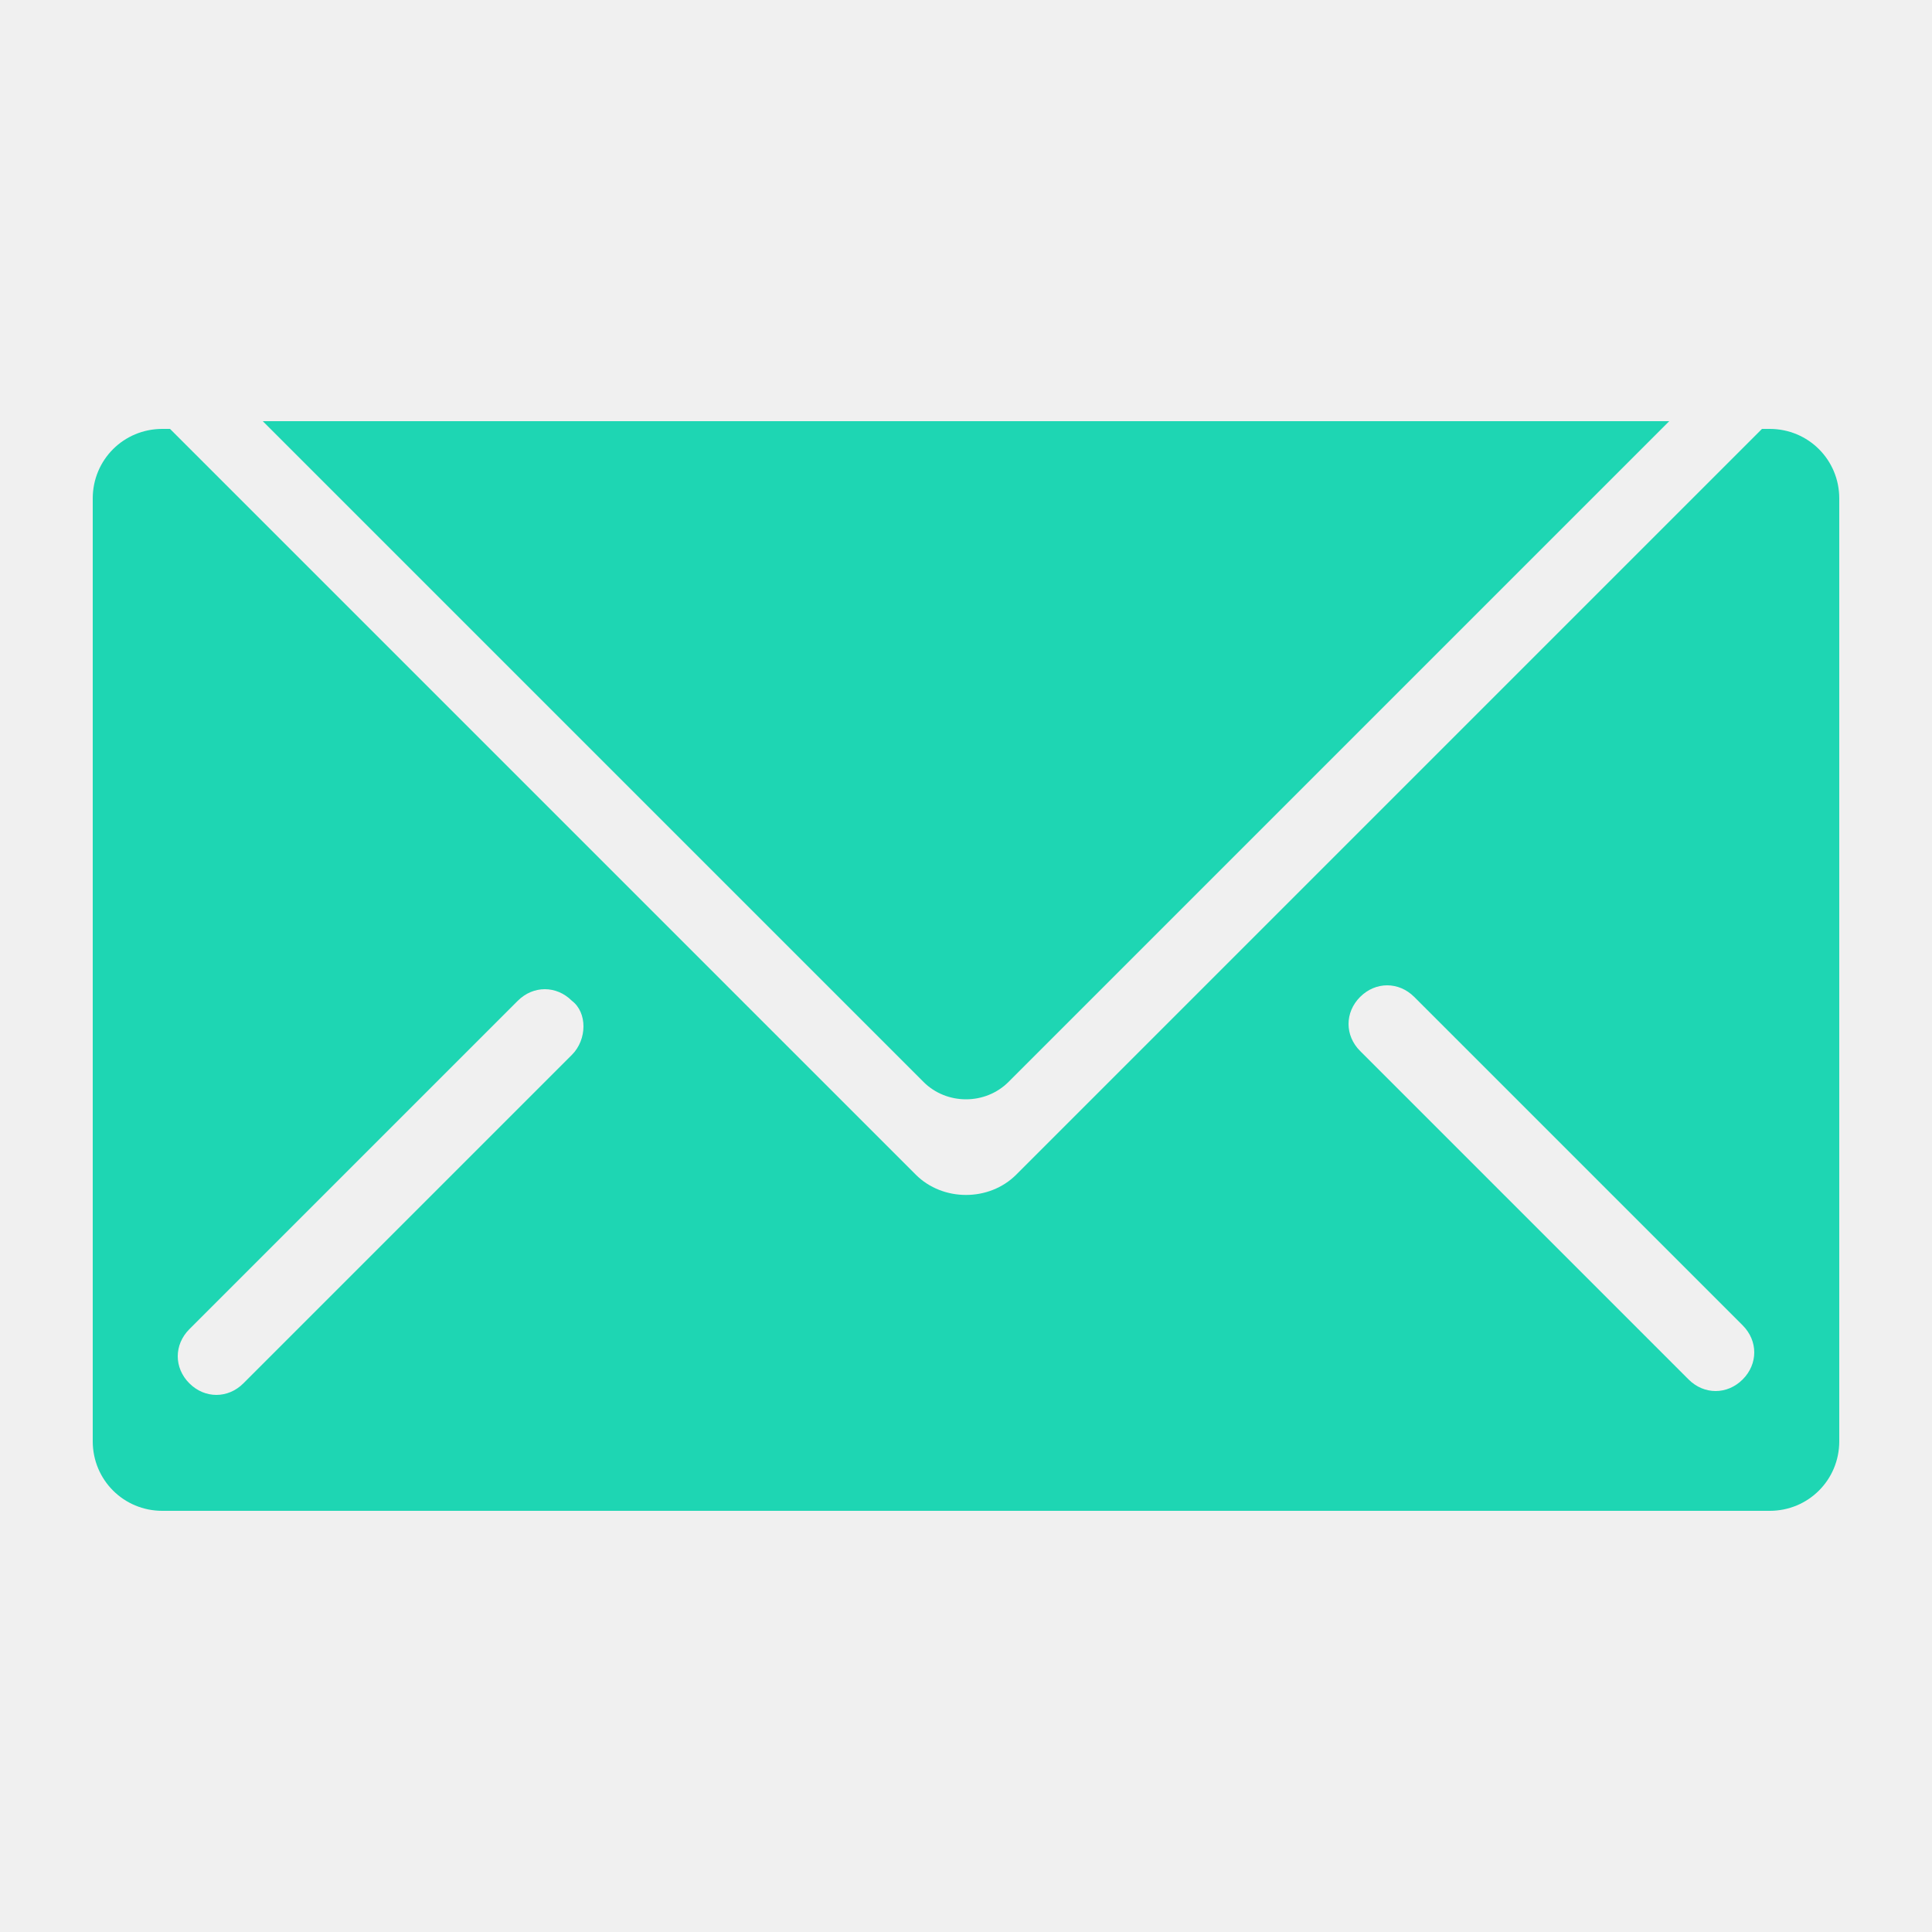
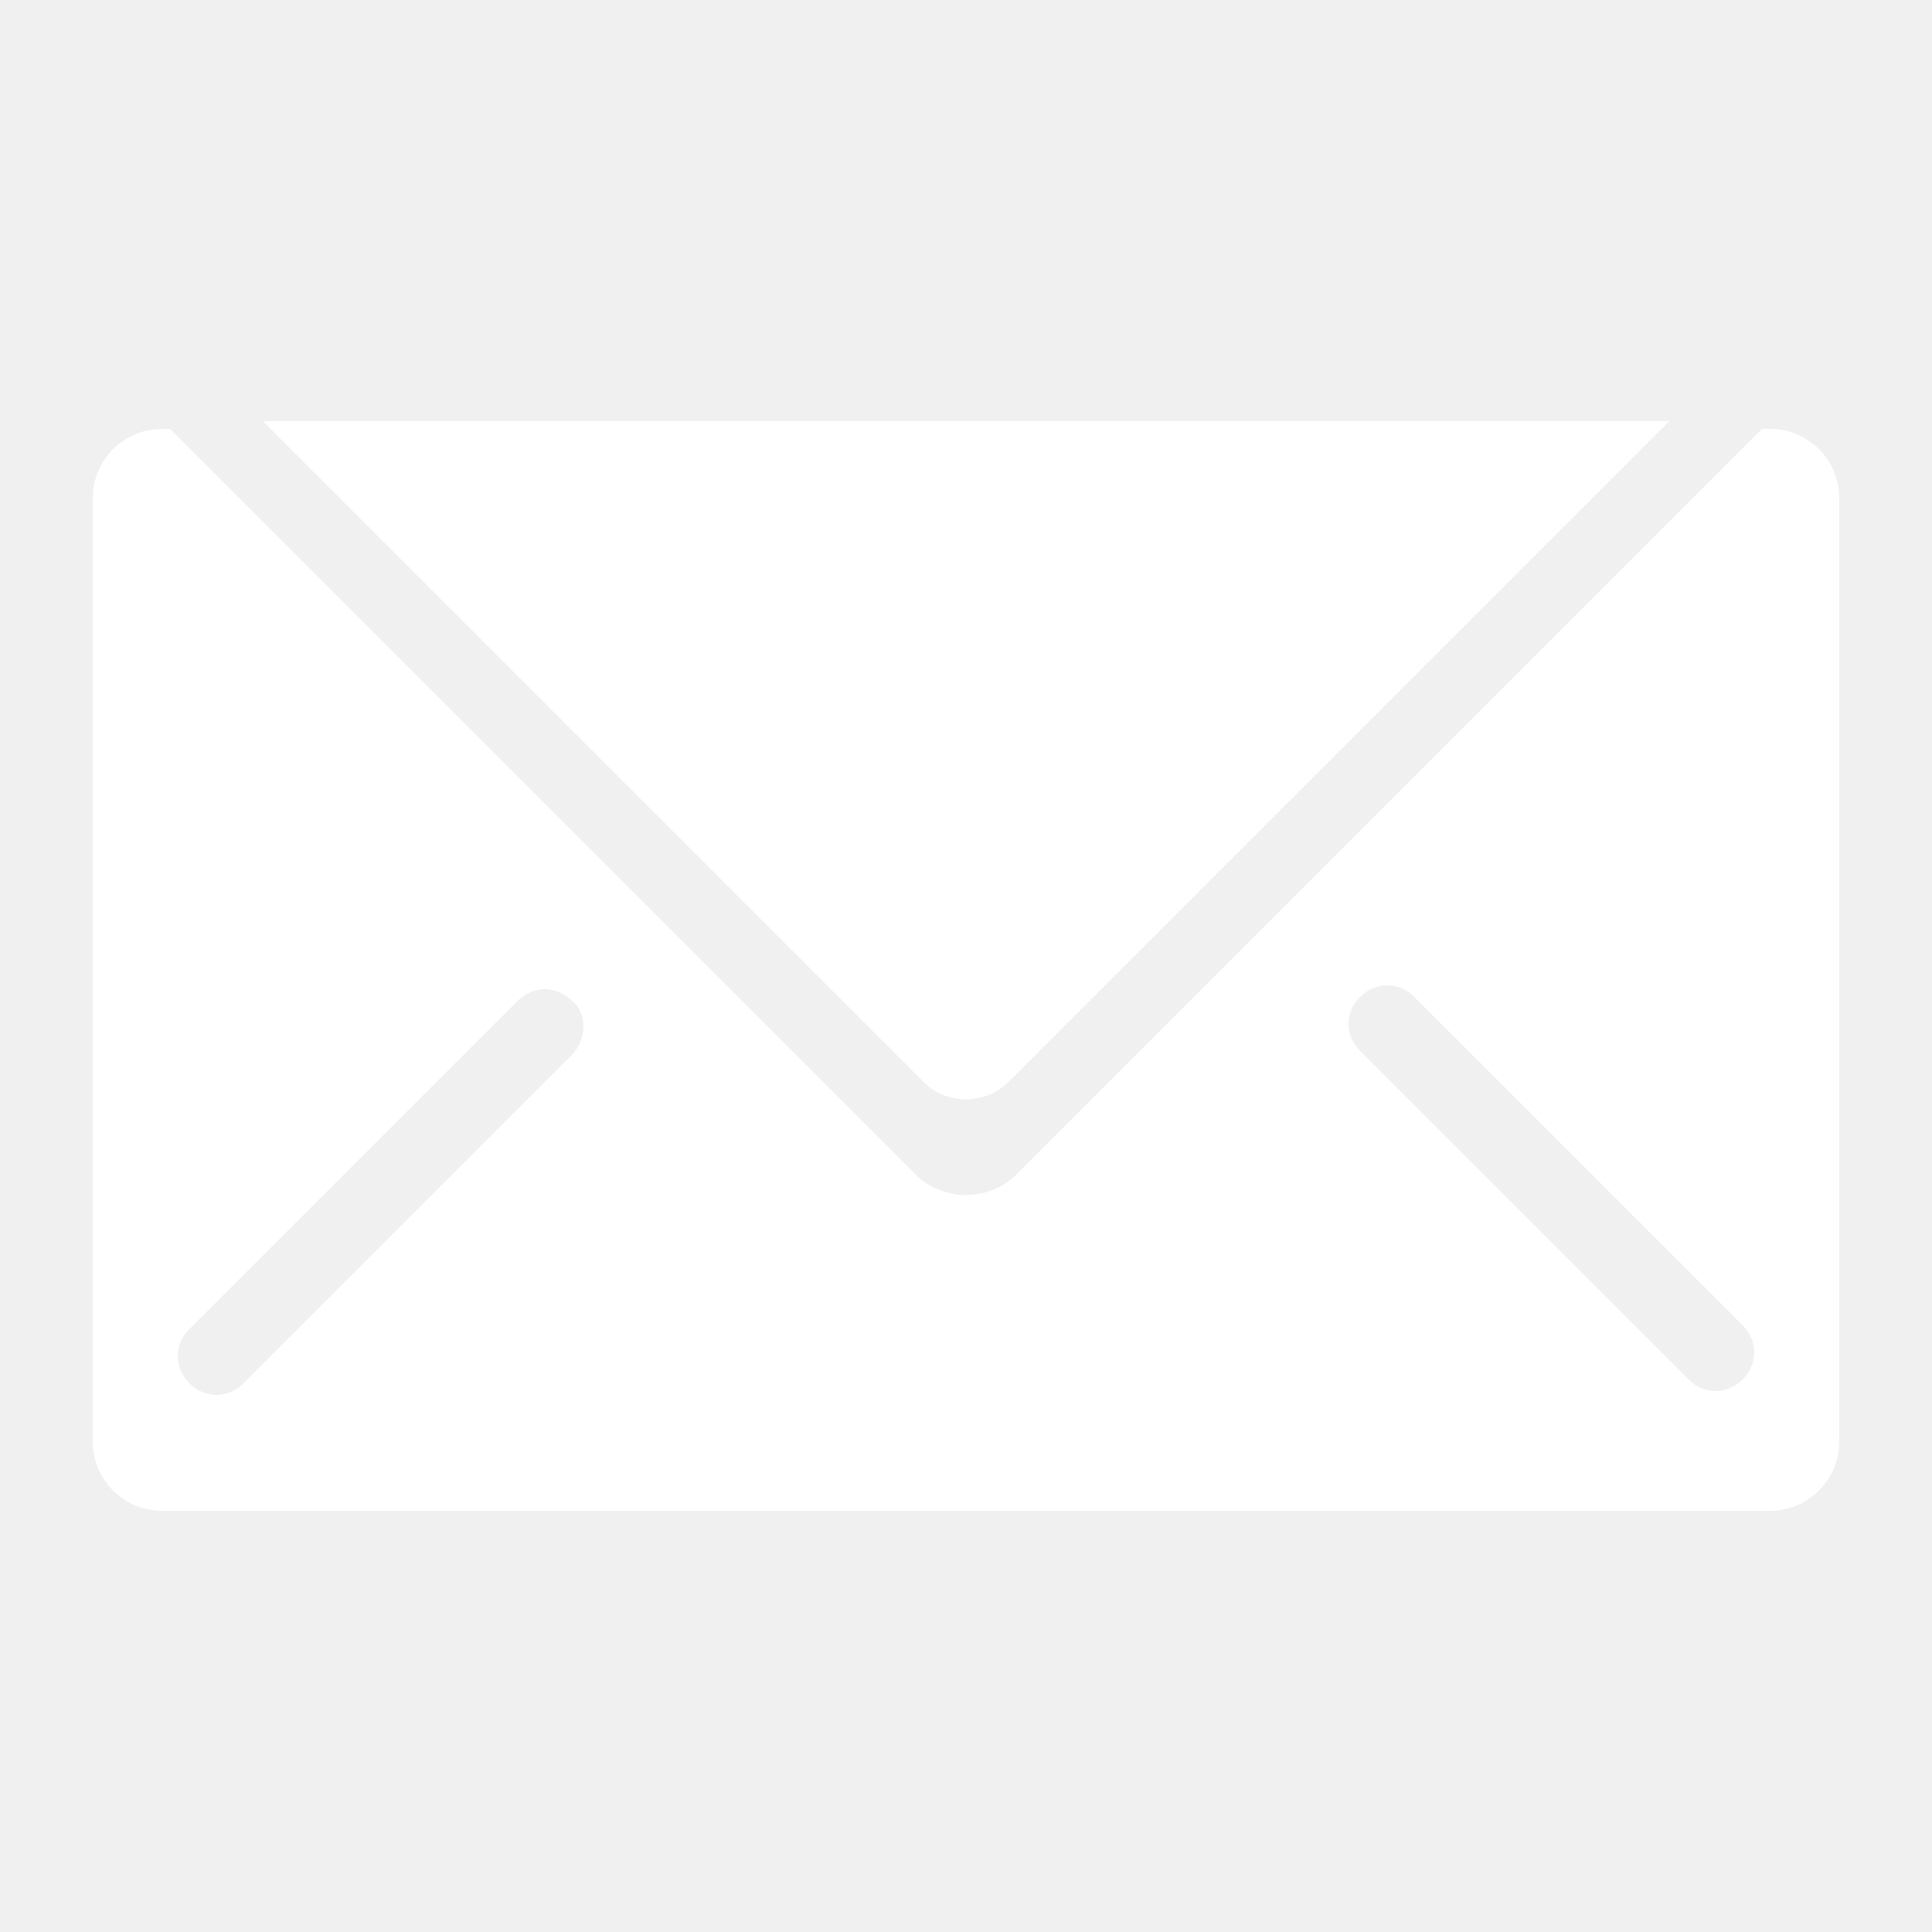
- <svg xmlns="http://www.w3.org/2000/svg" version="1.1" id="Layer_1" x="0px" y="0px" viewBox="-19 21 50 50" style="enable-background:new -19 21 50 50;" xml:space="preserve">
+ <svg xmlns="http://www.w3.org/2000/svg" version="1.1" id="Layer_1" x="0px" y="0px" viewBox="0 0 50 50" style="enable-background:new 0 0 50 50;" xml:space="preserve">
  <style type="text/css">
- 	.st0{fill:#1ED6B3;}
+ 	.st0{fill:#FFFFFF;}
</style>
  <g>
-     <path class="st0" d="M24.2,31.9L7.1,49c-0.6,0.6-1.6,0.6-2.2,0l-17.1-17.1" />
-     <path class="st0" d="M26.8,32.1h-0.2L7.3,51.4c-0.7,0.7-1.9,0.7-2.6,0l-19.3-19.3h-0.2c-1,0-1.8,0.8-1.8,1.8v24.4   c0,1,0.8,1.8,1.8,1.8h41.6c1,0,1.8-0.8,1.8-1.8V33.9C28.6,32.9,27.8,32.1,26.8,32.1z M-4.2,48.3l-8.5,8.5c-0.4,0.4-1,0.4-1.4,0   c-0.4-0.4-0.4-1,0-1.4l8.5-8.5c0.4-0.4,1-0.4,1.4,0C-3.8,47.2-3.8,47.9-4.2,48.3z M26.1,56.7c-0.4,0.4-1,0.4-1.4,0l-8.5-8.5   c-0.4-0.4-0.4-1,0-1.4c0.4-0.4,1-0.4,1.4,0l8.5,8.5C26.5,55.7,26.5,56.3,26.1,56.7z" />
+     <path class="st0" d="M43.2,10.9L26.1,28c-0.6,0.6-1.6,0.6-2.2,0L6.8,10.9" />
+     <path class="st0" d="M45.8,11.1h-0.2L26.3,30.4c-0.7,0.7-1.9,0.7-2.6,0L4.4,11.1H4.2c-1,0-1.8,0.8-1.8,1.8v24.4   c0,1,0.8,1.8,1.8,1.8h41.6c1,0,1.8-0.8,1.8-1.8V12.9C47.6,11.9,46.8,11.1,45.8,11.1z M14.8,27.3l-8.5,8.5c-0.4,0.4-1,0.4-1.4,0   s-0.4-1,0-1.4l8.5-8.5c0.4-0.4,1-0.4,1.4,0C15.2,26.2,15.2,26.9,14.8,27.3z M45.1,35.7c-0.4,0.4-1,0.4-1.4,0l-8.5-8.5   c-0.4-0.4-0.4-1,0-1.4s1-0.4,1.4,0l8.5,8.5C45.5,34.7,45.5,35.3,45.1,35.7z" />
  </g>
</svg>
